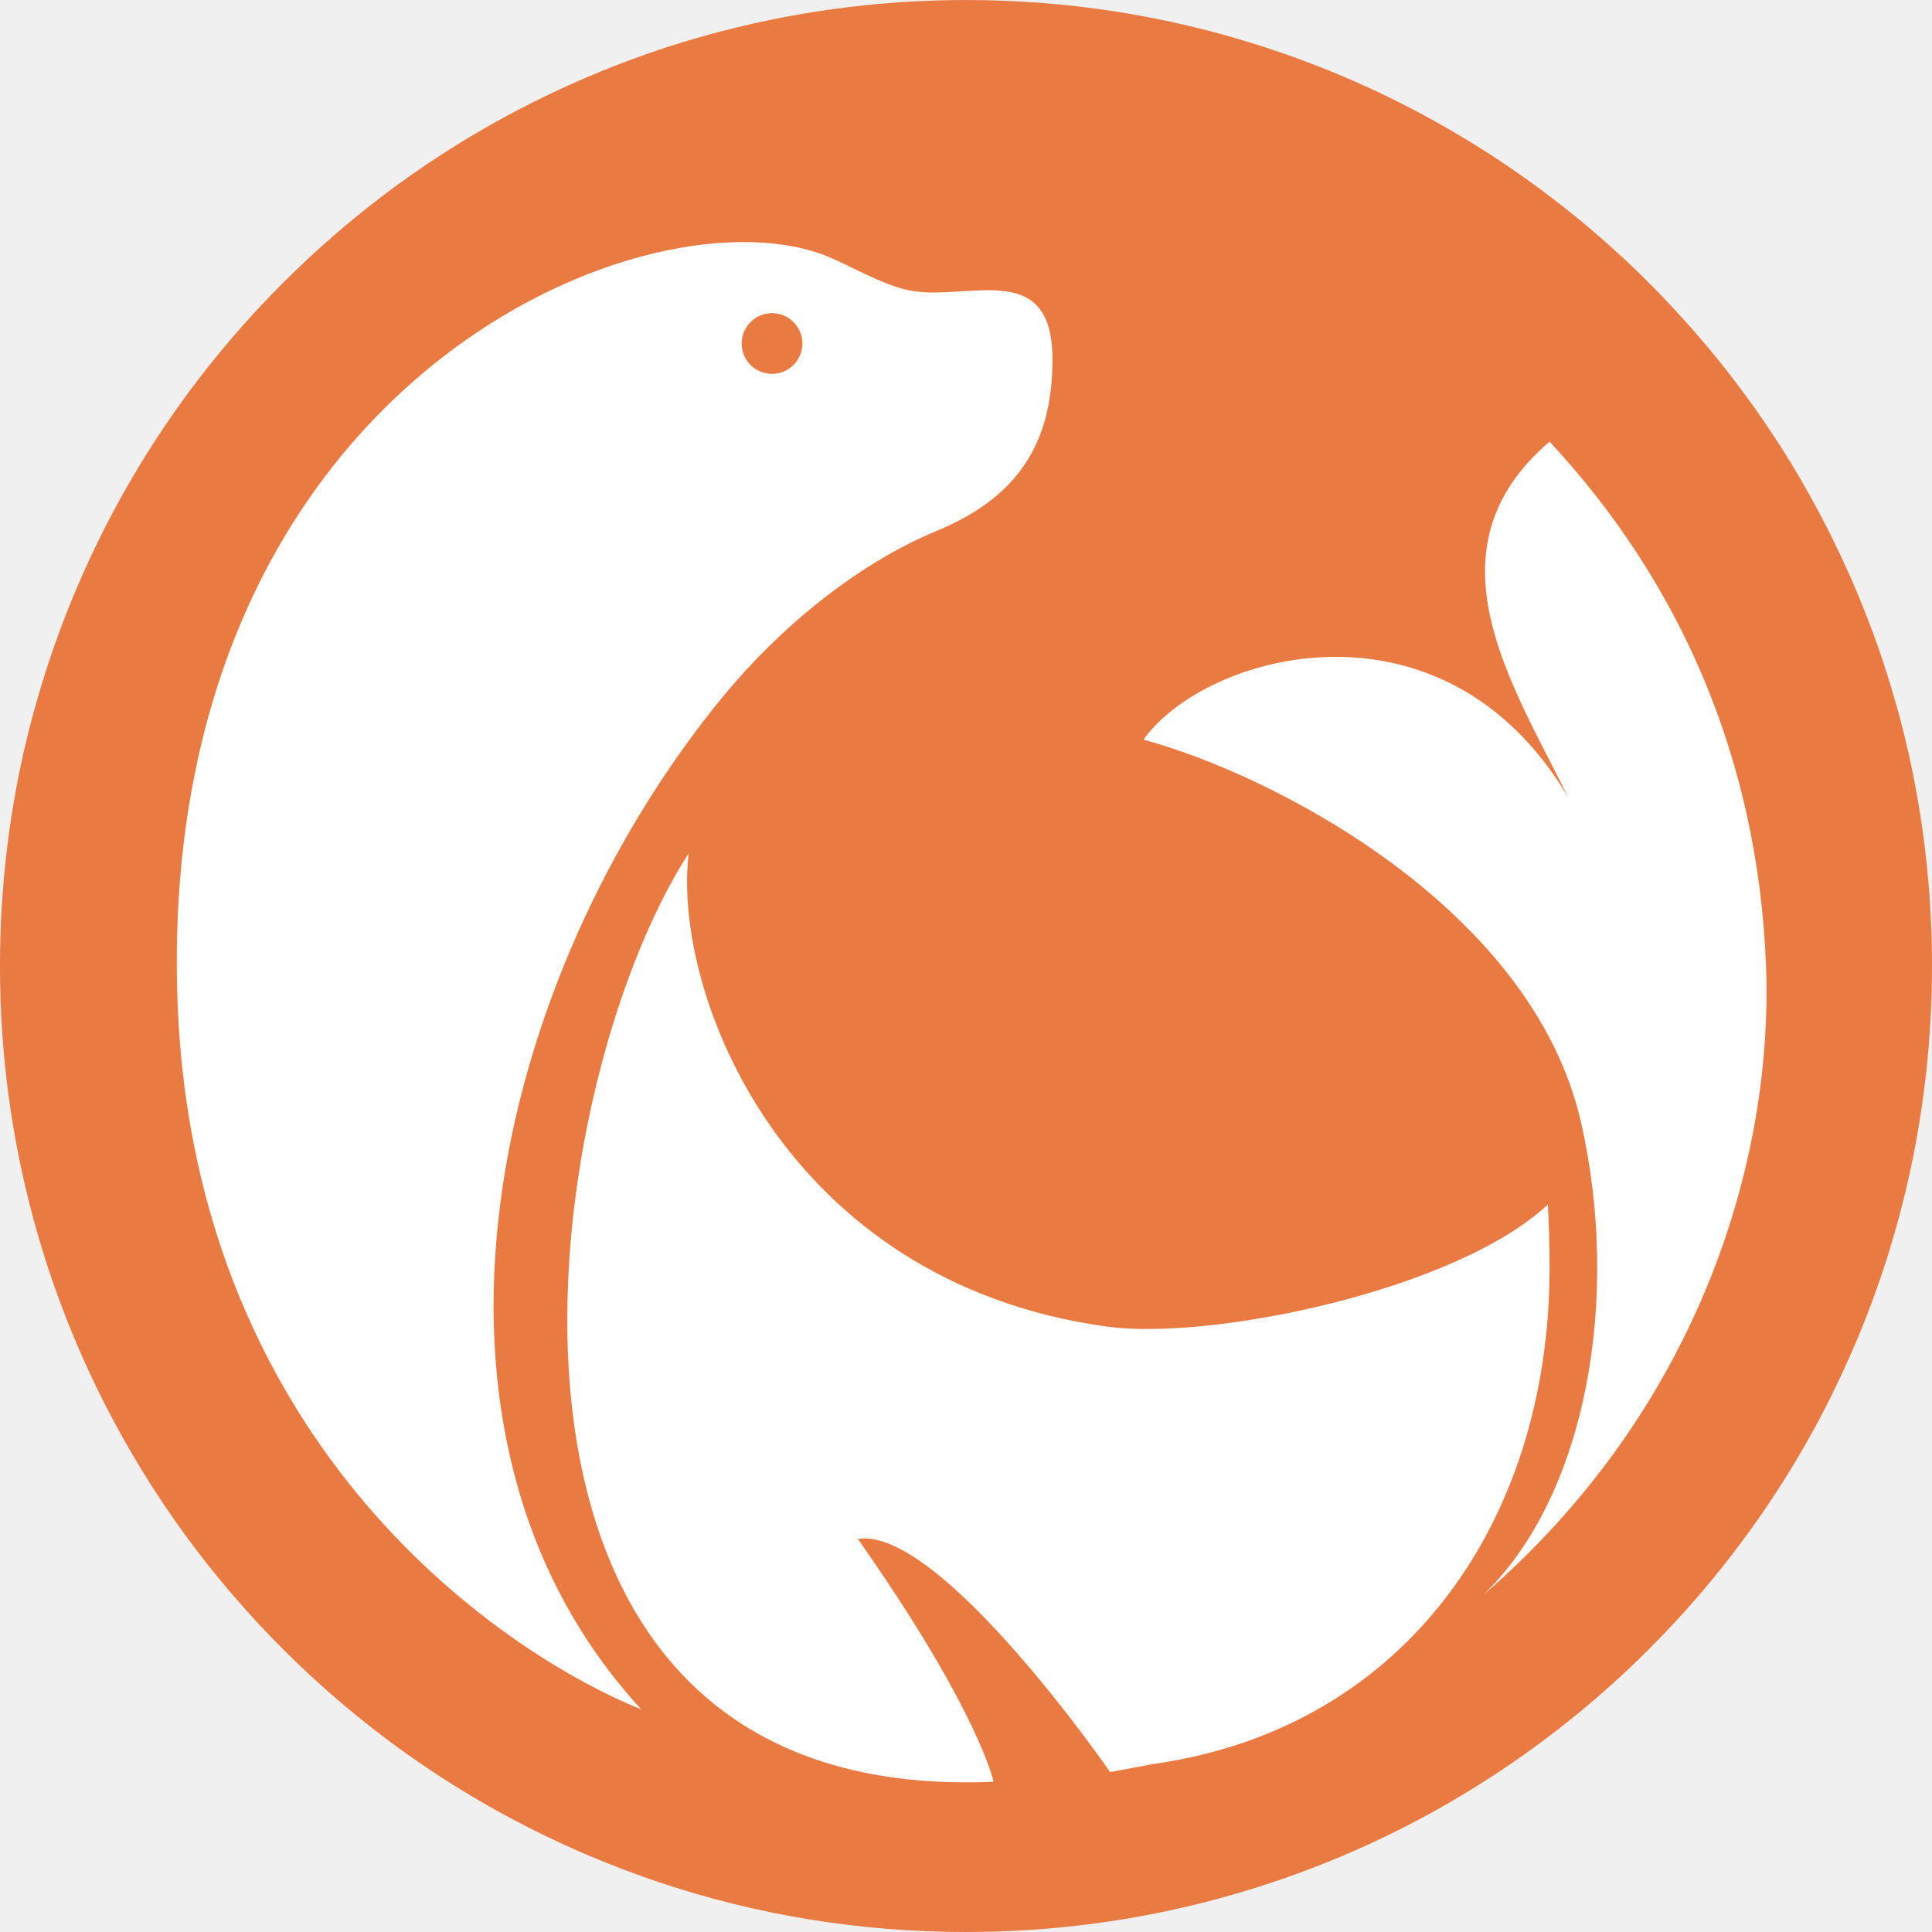
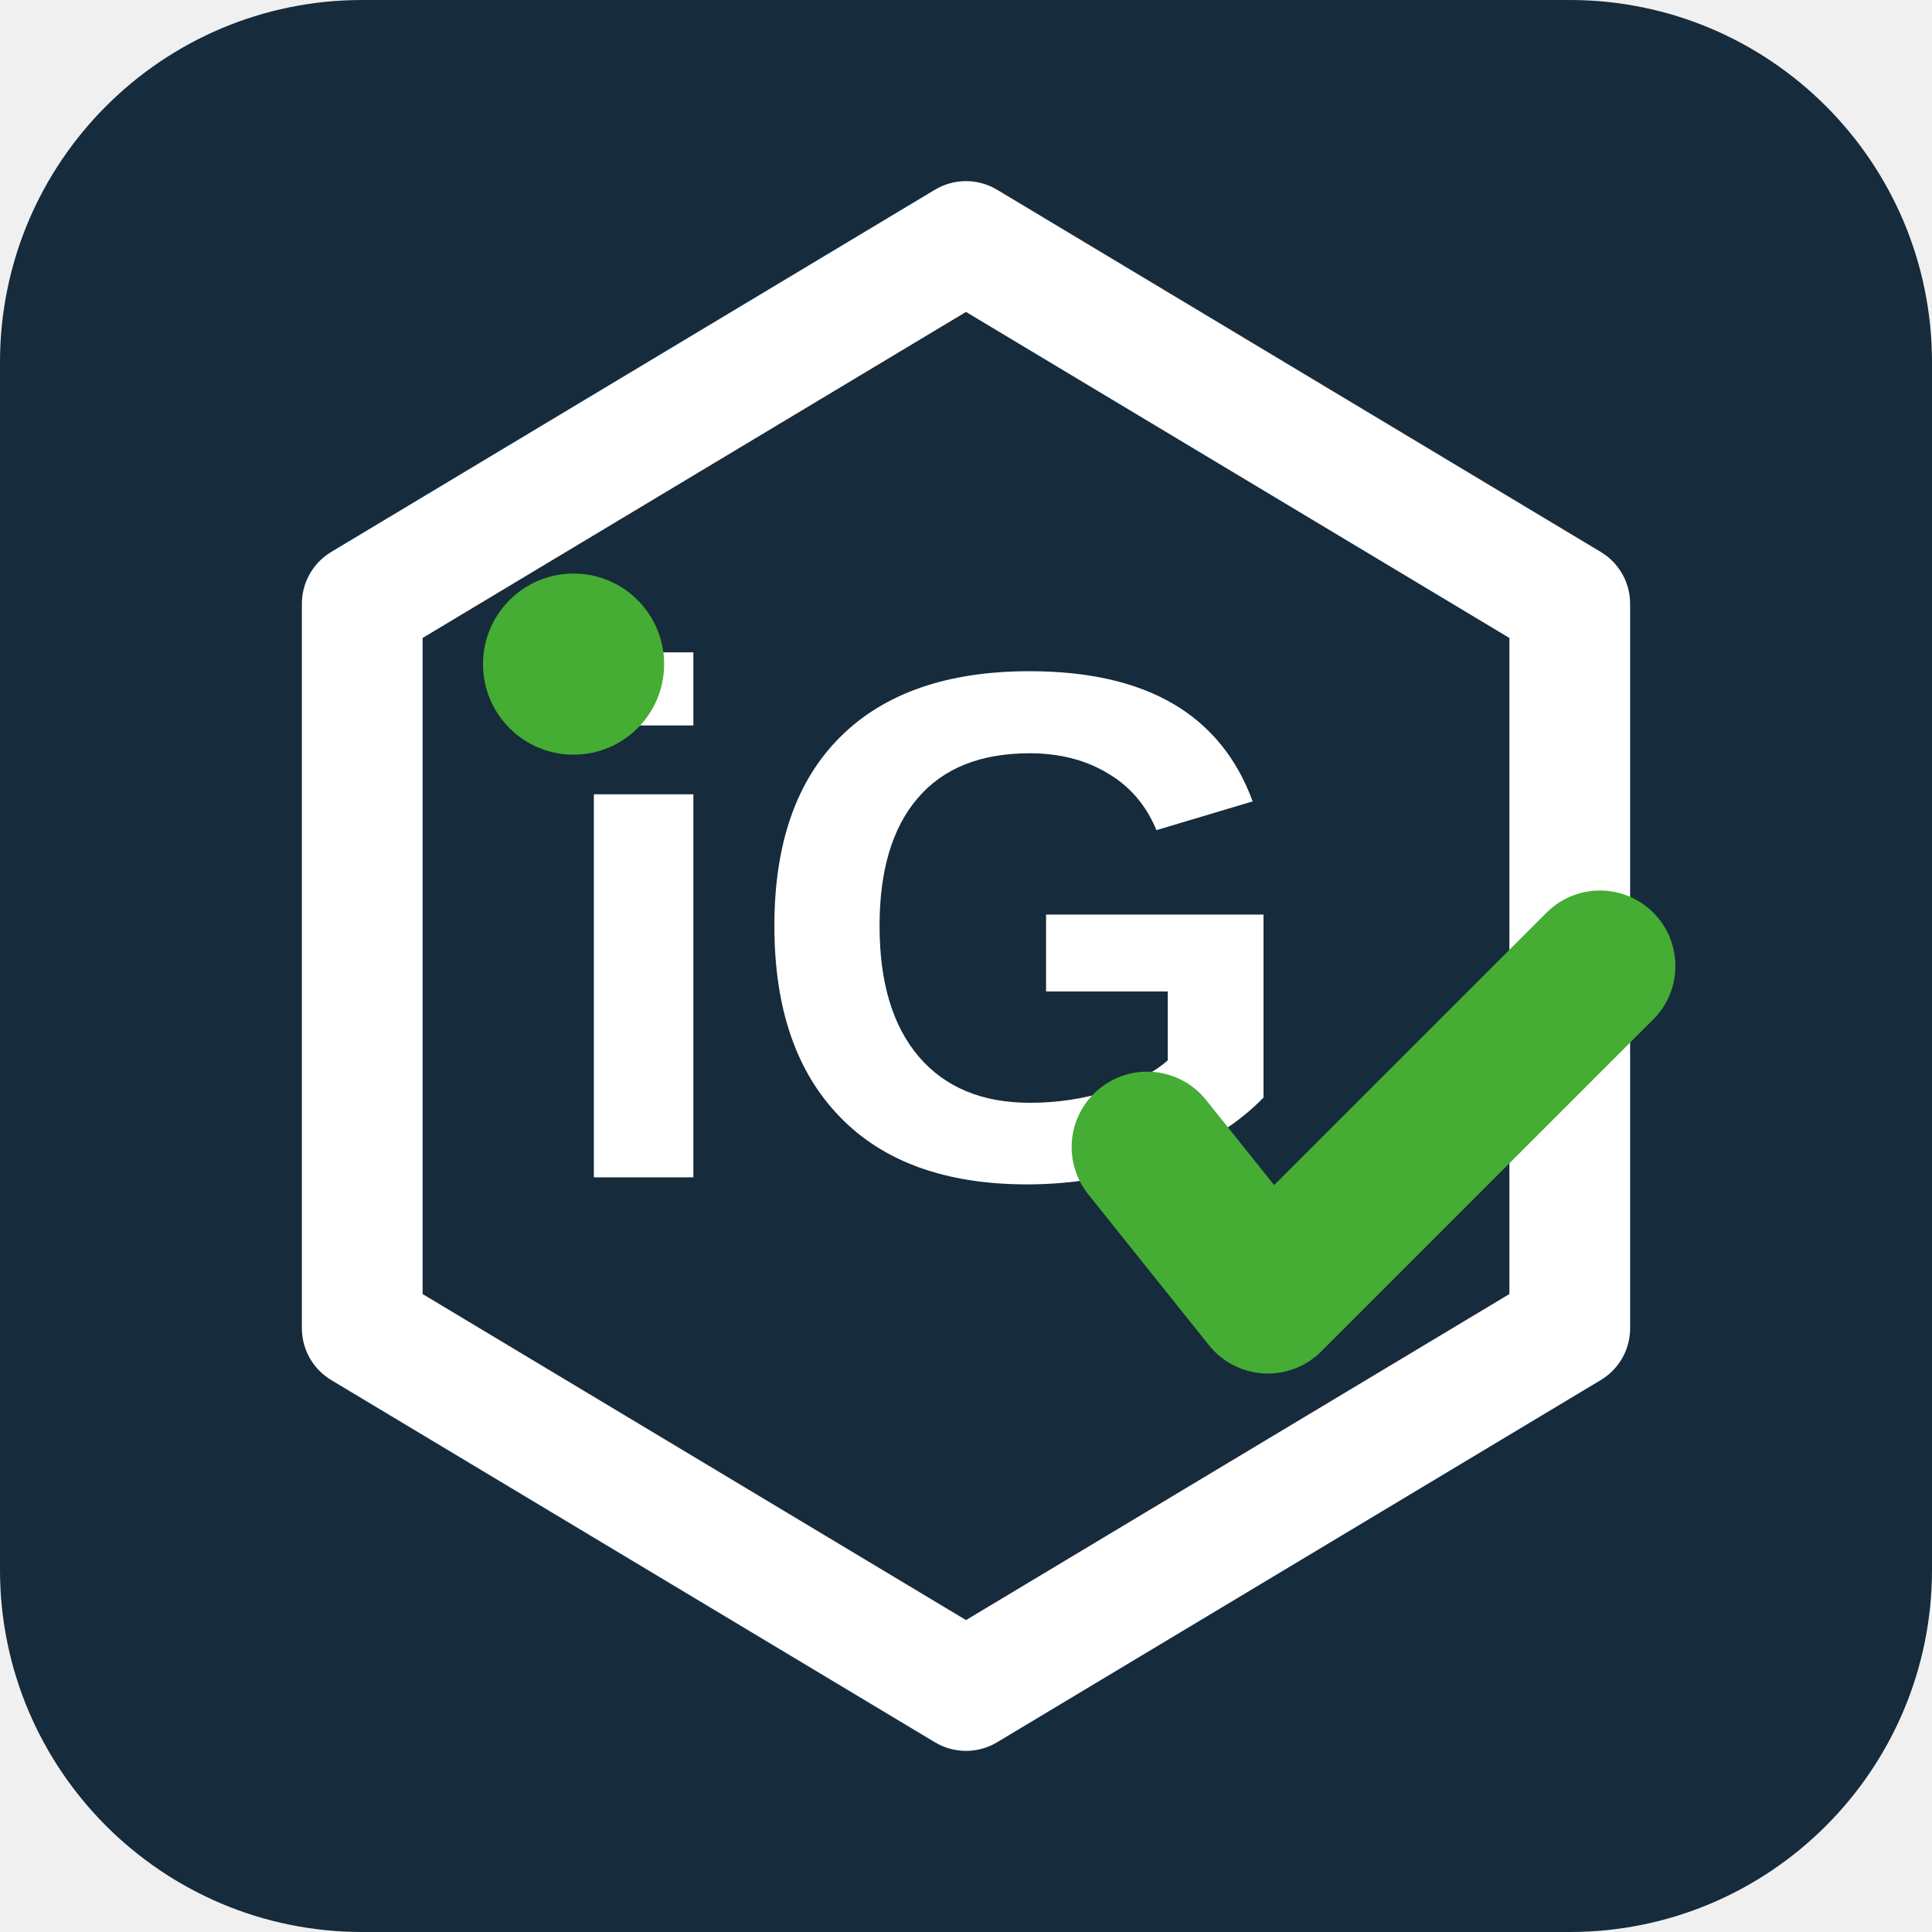
- <svg xmlns="http://www.w3.org/2000/svg" height="180" width="180" viewBox="0 0 180 180">
-   <circle fill="white" cx="90" cy="90" r="88" />
-   <path fill="#e97a42" d="M 178.224 72.09 c -0.296 -1.463 -0.627 -2.919 -0.996 -4.364 -0.293 -1.151 -0.616 -2.293 -0.956 -3.433 -0.301 -1.008 -0.612 -2.014 -0.95 -3.012 -0.531 -1.578 -1.113 -3.142 -1.735 -4.694 -0.216 -0.54 -0.433 -1.082 -0.661 -1.618 -0.195 -0.462 -0.399 -0.917 -0.601 -1.375 -0.262 -0.591 -0.53 -1.177 -0.804 -1.762 -0.074 -0.159 -0.151 -0.315 -0.226 -0.474 -0.209 -0.441 -0.422 -0.881 -0.638 -1.318 -0.076 -0.154 -0.153 -0.306 -0.229 -0.459 -0.236 -0.471 -0.477 -0.939 -0.721 -1.406 -0.053 -0.101 -0.105 -0.201 -0.158 -0.302 -1.143 -2.16 -2.367 -4.269 -3.68 -6.322 -0.116 -0.181 -0.237 -0.359 -0.355 -0.539 -0.094 -0.144 -0.189 -0.288 -0.284 -0.432 -0.284 -0.431 -0.57 -0.861 -0.862 -1.287 -0.112 -0.164 -0.225 -0.326 -0.338 -0.489 -0.193 -0.279 -0.382 -0.56 -0.579 -0.836 -0.089 -0.125 -0.182 -0.249 -0.273 -0.374 -0.13 -0.182 -0.264 -0.362 -0.395 -0.542 -0.277 -0.38 -0.556 -0.76 -0.838 -1.135 -0.15 -0.199 -0.303 -0.395 -0.454 -0.593 -0.21 -0.274 -0.417 -0.552 -0.63 -0.823 -0.055 -0.069 -0.111 -0.136 -0.166 -0.205 -0.482 -0.61 -0.971 -1.216 -1.47 -1.814 -0.129 -0.155 -0.262 -0.306 -0.392 -0.461 -0.402 -0.476 -0.808 -0.95 -1.22 -1.417 -0.186 -0.212 -0.375 -0.422 -0.563 -0.631 -0.384 -0.428 -0.773 -0.854 -1.167 -1.276 -0.176 -0.189 -0.351 -0.379 -0.529 -0.567 -0.564 -0.595 -1.134 -1.186 -1.716 -1.768 -1.091 -1.091 -2.207 -2.15 -3.346 -3.178 -1.016 -0.919 -2.05 -1.815 -3.103 -2.684 -0.772 -0.636 -1.557 -1.255 -2.348 -1.864 -3.465 -2.67 -7.112 -5.075 -10.927 -7.209 -2.869 -1.604 -5.83 -3.06 -8.883 -4.351 -2.443 -1.033 -4.922 -1.948 -7.428 -2.756 -8.879 -2.863 -18.13 -4.318 -27.605 -4.318 -3.19 0 -6.354 0.169 -9.488 0.496 -4.036 0.421 -8.019 1.114 -11.94 2.073 -1.732 0.423 -3.452 0.892 -5.157 1.42 -2.856 0.883 -5.673 1.912 -8.447 3.085 -2.645 1.118 -5.222 2.357 -7.729 3.711 -2.574 1.39 -5.073 2.901 -7.494 4.533 -1.195 0.805 -2.37 1.64 -3.527 2.503 -1.156 0.864 -2.292 1.756 -3.408 2.676 -0.553 0.456 -1.1 0.919 -1.643 1.389 -1.649 1.427 -3.252 2.92 -4.806 4.473 -2.582 2.582 -4.991 5.299 -7.222 8.138 -0.892 1.135 -1.756 2.292 -2.59 3.467 -0.417 0.588 -0.827 1.18 -1.23 1.778 -0.403 0.597 -0.798 1.199 -1.186 1.806 -0.388 0.607 -0.769 1.218 -1.143 1.835 -2.241 3.697 -4.216 7.562 -5.916 11.582 -1.095 2.589 -2.059 5.217 -2.901 7.877 -0.153 0.482 -0.3 0.965 -0.444 1.449 -0.339 1.14 -0.663 2.282 -0.956 3.433 -0.369 1.446 -0.7 2.901 -0.996 4.364 -1.034 5.121 -1.618 10.343 -1.749 15.637 -0.018 0.757 -0.028 1.514 -0.028 2.274 0 1.123 0.02 2.244 0.062 3.361 0.285 7.82 1.568 15.475 3.825 22.879 0.044 0.147 0.088 0.295 0.133 0.441 0.877 2.823 1.894 5.608 3.054 8.35 0.85 2.009 1.769 3.98 2.755 5.912 0.539 1.057 1.105 2.099 1.685 3.132 4.013 7.142 8.98 13.698 14.846 19.564 7.713 7.713 16.611 13.878 26.477 18.352 0.705 0.32 1.415 0.632 2.131 0.935 2.081 0.88 4.185 1.679 6.313 2.396 9.217 3.106 18.85 4.677 28.719 4.677 8.031 0 15.902 -1.047 23.522 -3.107 0.633 -0.172 1.266 -0.35 1.895 -0.535 0.757 -0.222 1.509 -0.456 2.26 -0.698 0.717 -0.232 1.431 -0.474 2.145 -0.723 1.752 -0.616 3.49 -1.281 5.211 -2.009 0.755 -0.319 1.503 -0.651 2.247 -0.989 1.237 -0.563 2.459 -1.15 3.664 -1.766 0.644 -0.328 1.283 -0.665 1.917 -1.009 1.654 -0.896 3.274 -1.848 4.865 -2.844 5.736 -3.591 11.06 -7.827 15.912 -12.679 0.775 -0.775 1.534 -1.562 2.278 -2.36 5.204 -5.59 9.636 -11.754 13.246 -18.417 0.343 -0.634 0.68 -1.274 1.009 -1.917 0.482 -0.944 0.943 -1.9 1.392 -2.863 0.471 -1.007 0.928 -2.021 1.364 -3.049 1.22 -2.886 2.281 -5.82 3.187 -8.793 0.559 -1.833 1.056 -3.68 1.494 -5.542 0.108 -0.458 0.211 -0.916 0.312 -1.376 0.194 -0.883 0.373 -1.77 0.539 -2.659 1.02 -5.455 1.542 -11.02 1.542 -16.663 0 -6.074 -0.595 -12.058 -1.776 -17.911 z m -161.733 19.614 c -1.118 -56.662 44.604 -74.877 60.998 -67.647 2.187 0.965 4.732 2.431 7.042 2.96 5.295 1.213 13.432 -3.113 13.521 6.273 0.078 8.156 -3.389 13.108 -10.797 16.177 -7.539 3.124 -14.777 9.181 -19.95 15.493 -21.487 26.216 -31.231 68.556 -7.565 94.296 -13.679 -5.545 -42.418 -25.467 -43.248 -67.552 z m 91.109 72.619 c -0.053 0.008 -4.171 0.775 -4.171 0.775 0 0 -15.862 -22.957 -23.509 -21.719 11.291 16.04 12.649 22.625 12.649 22.625 -0.053 0.001 -0.107 0.001 -0.161 0.003 -51.831 2.131 -42.785 -64.026 -28.246 -86.502 -1.555 13.073 8.878 39.992 39.034 44.1 9.495 1.293 32.302 -3.275 41.015 -11.38 0.098 1.825 0.163 3.85 0.159 6.013 -0.046 23.538 -13.47 42.743 -36.77 46.085 z m 30.575 -15.708 c 9.647 -9.263 12.869 -27.779 9.103 -44.137 -4.608 -20.011 -28.861 -32.383 -40.744 -35.564 5.766 -8.089 27.908 -14.274 39.567 5.363 -5.172 -10.519 -13.556 -23.023 -1.732 -33.128 12.411 13.329 19.411 29.94 20.161 48.7 0.75 18.753 -6.64 41.768 -26.355 58.765 z" />
-   <circle fill="#e97a42" cx="71.927" cy="32.004" r="2.829" />
+ <svg xmlns="http://www.w3.org/2000/svg" width="64" height="64" viewBox="0 0 64 64" role="img" aria-label="IGSIGN favicon">
+   <rect width="64" height="64" rx="12" fill="#162B3C" />
+   <path d="M32 8 L52 20 L52 44 L32 56 L12 44 L12 20 Z" fill="none" stroke="#FFFFFF" stroke-width="4" stroke-linejoin="round" />
+   <text x="18" y="39" font-family="Avenir, Arial, sans-serif" font-weight="800" font-size="24" fill="#FFFFFF">iG</text>
+   <path d="M42 43 L53 32 M42 43 L38 38" fill="none" stroke="#45AC34" stroke-width="5" stroke-linecap="round" stroke-linejoin="round" />
+   <circle cx="19" cy="22" r="3" fill="#45AC34" />
</svg>
